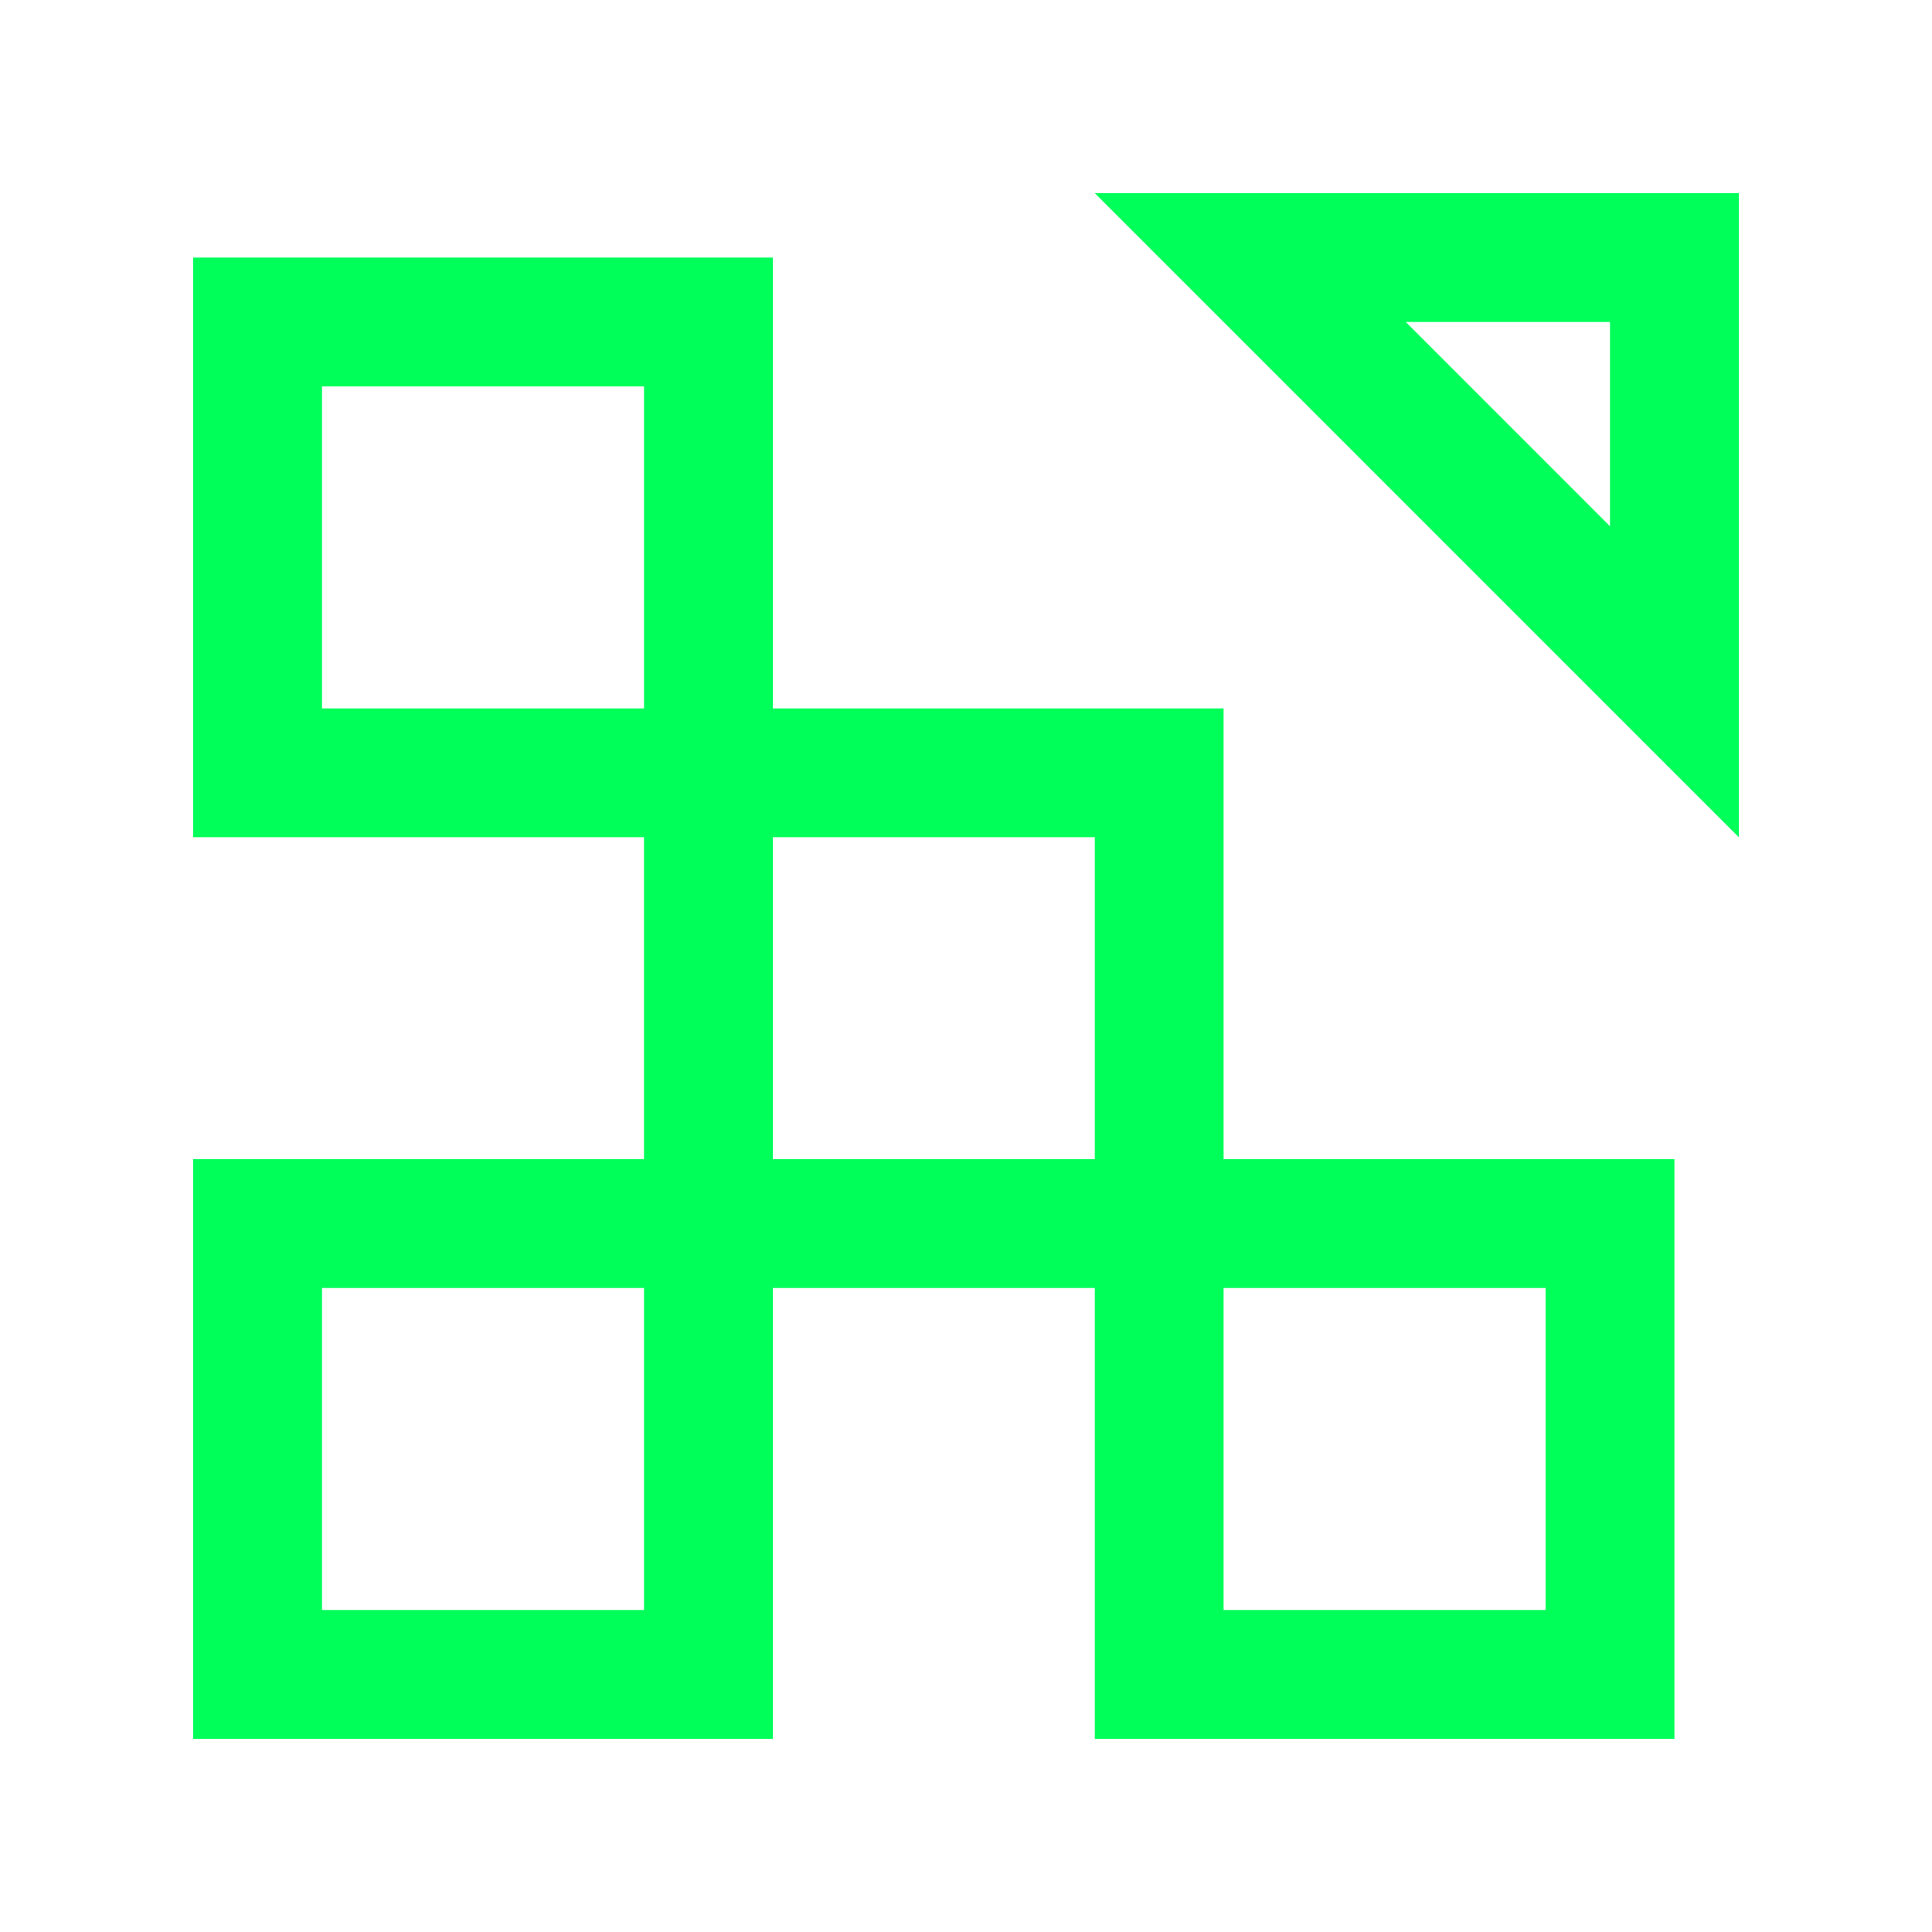
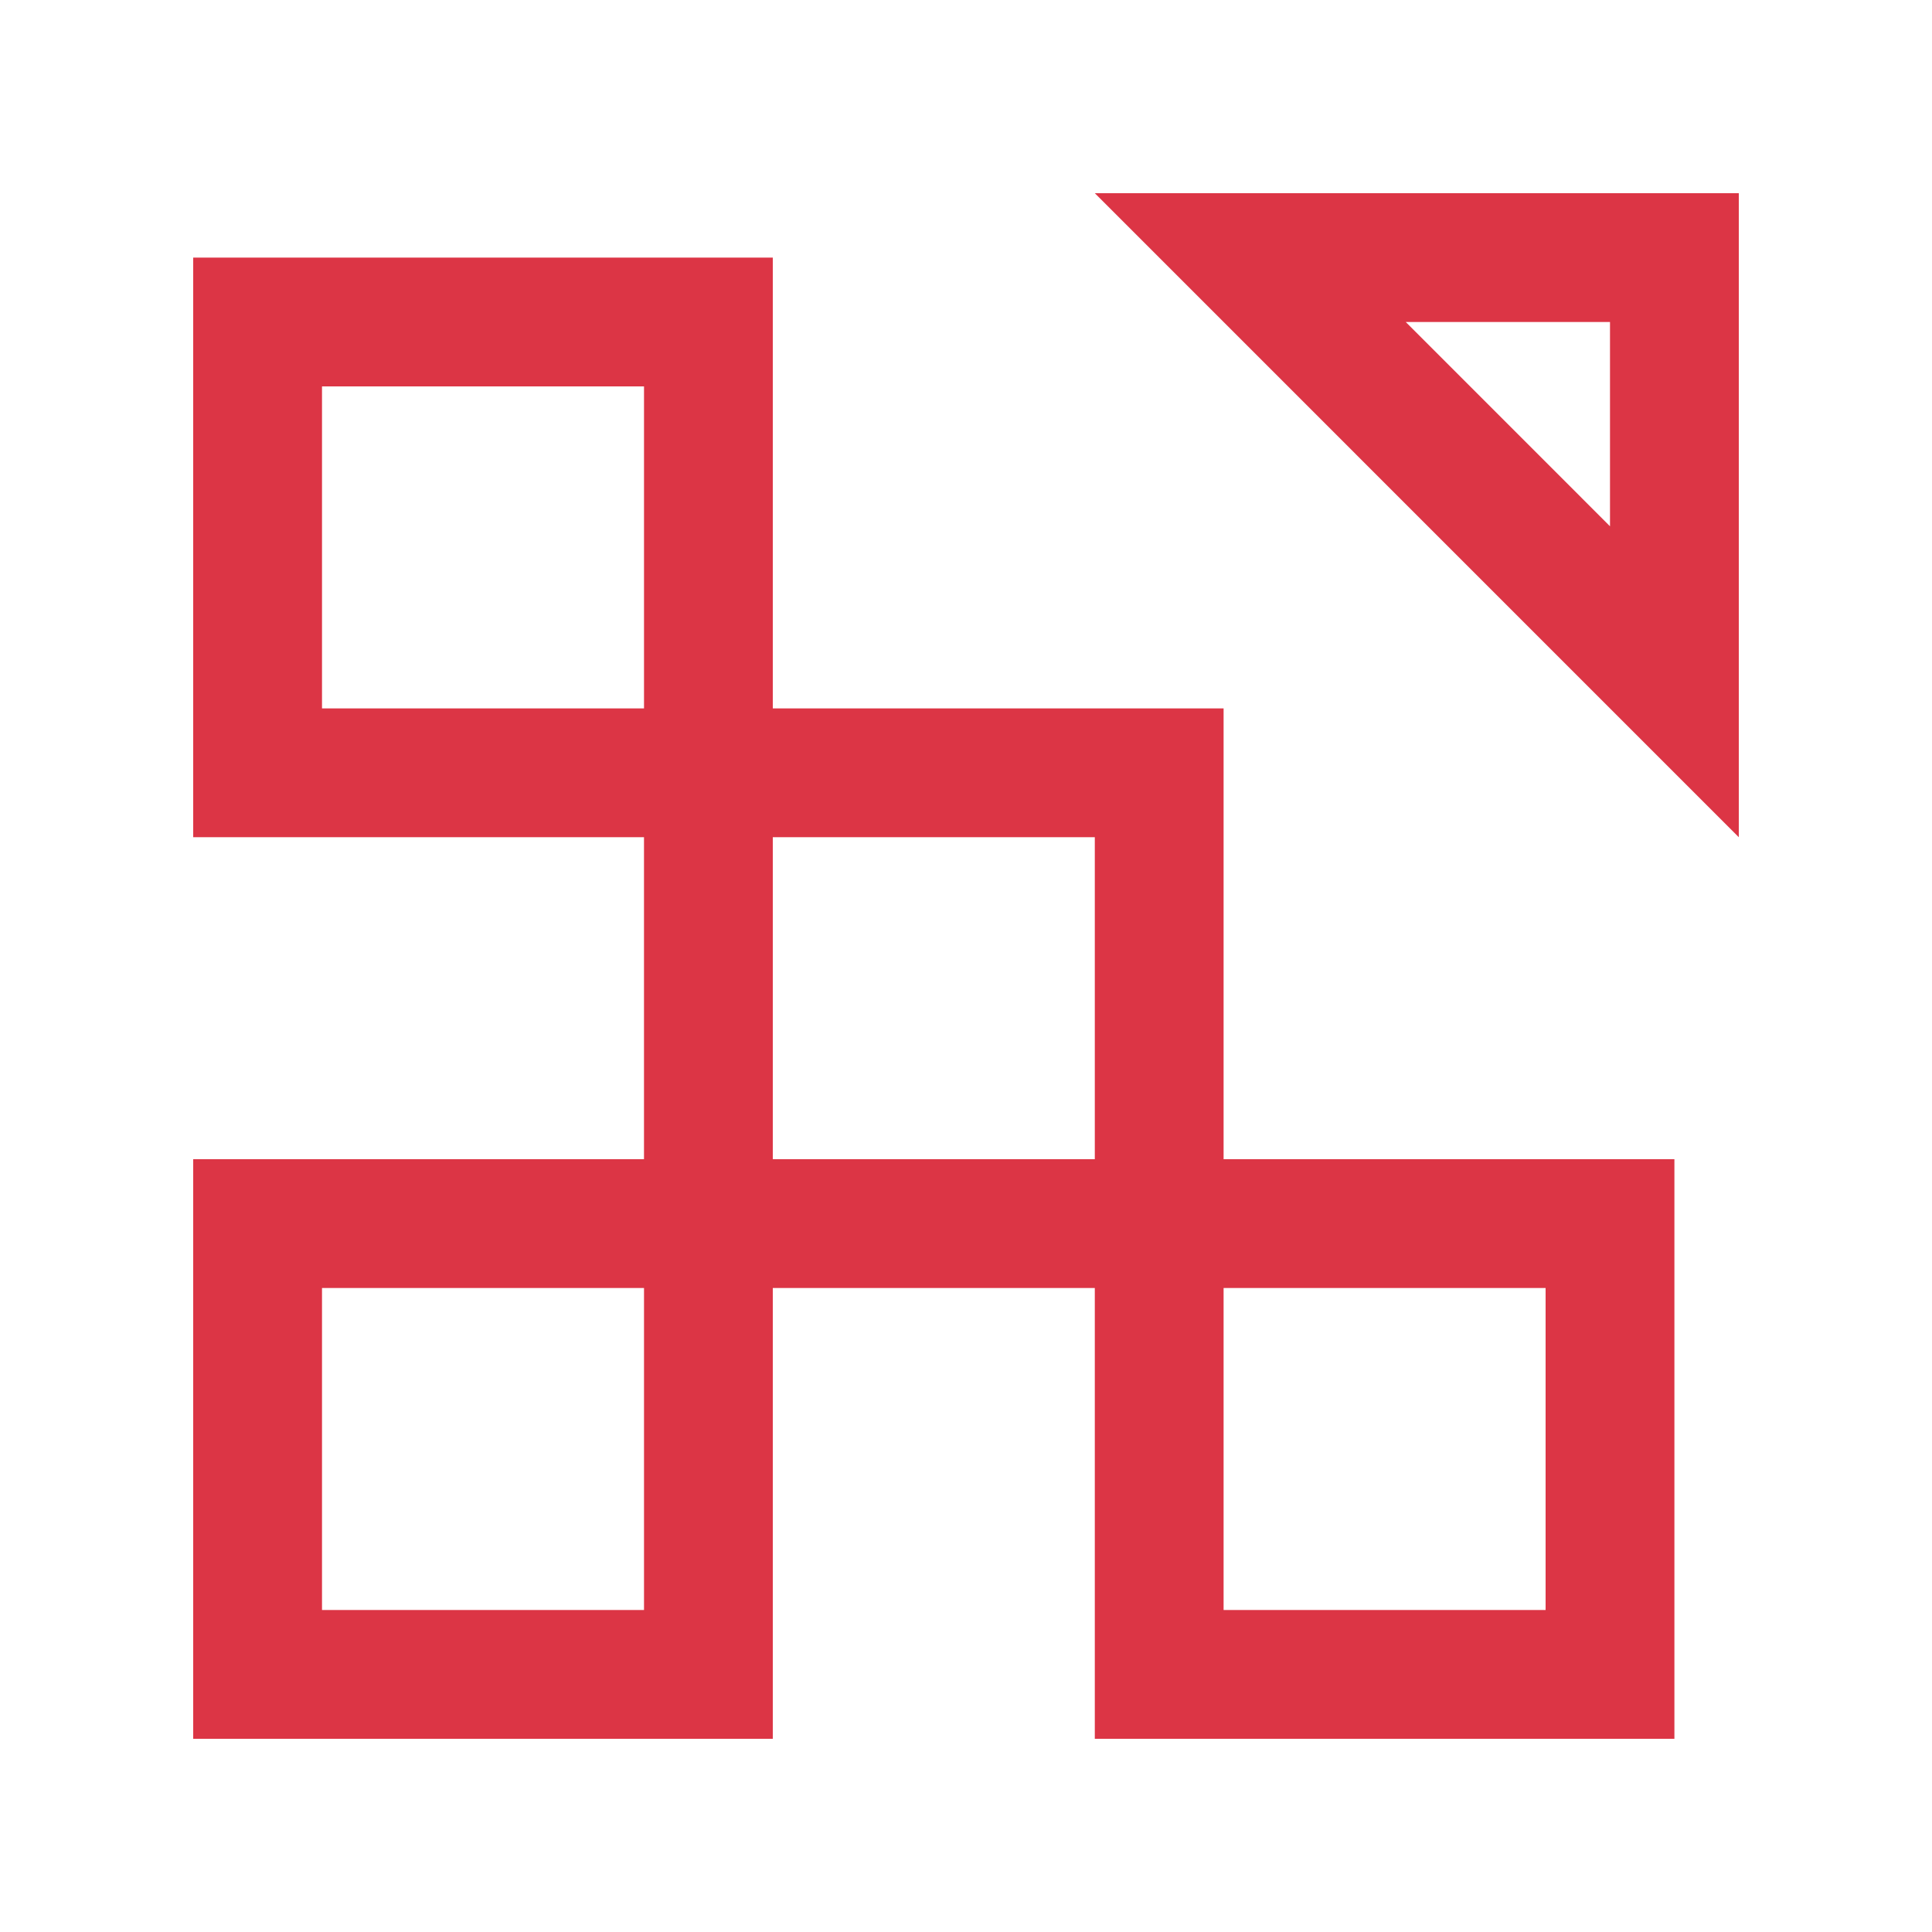
<svg xmlns="http://www.w3.org/2000/svg" version="1.1" width="512" height="512" x="0" y="0" viewBox="0 0 100 100" style="enable-background:new 0 0 512 512" xml:space="preserve" class="">
  <g>
-     <path d="M56.667 10 90 43.334V10zm26.666 17.24L72.761 16.666h10.572zM63.333 60V36.666H40V13.334H10v30h23.333V60H10v30h30V66.667h16.667V90h30V60zm-30 23.333H16.667V66.667h16.667v16.666zm0-46.667H16.667V20h16.667v16.666zM56.667 60H40V43.334h16.667zM80 83.333H63.333V66.667H80z" fill="#00ff59" opacity="1" data-original="#000000" class="" />
+     <path d="M56.667 10 90 43.334V10zm26.666 17.24L72.761 16.666h10.572zM63.333 60V36.666H40V13.334H10v30h23.333V60H10v30h30V66.667h16.667V90h30V60zm-30 23.333H16.667V66.667h16.667v16.666zm0-46.667H16.667V20h16.667v16.666zM56.667 60H40V43.334h16.667zM80 83.333H63.333V66.667H80z" fill="#dc3545" opacity="1" data-original="#000000" class="" />
  </g>
</svg>
